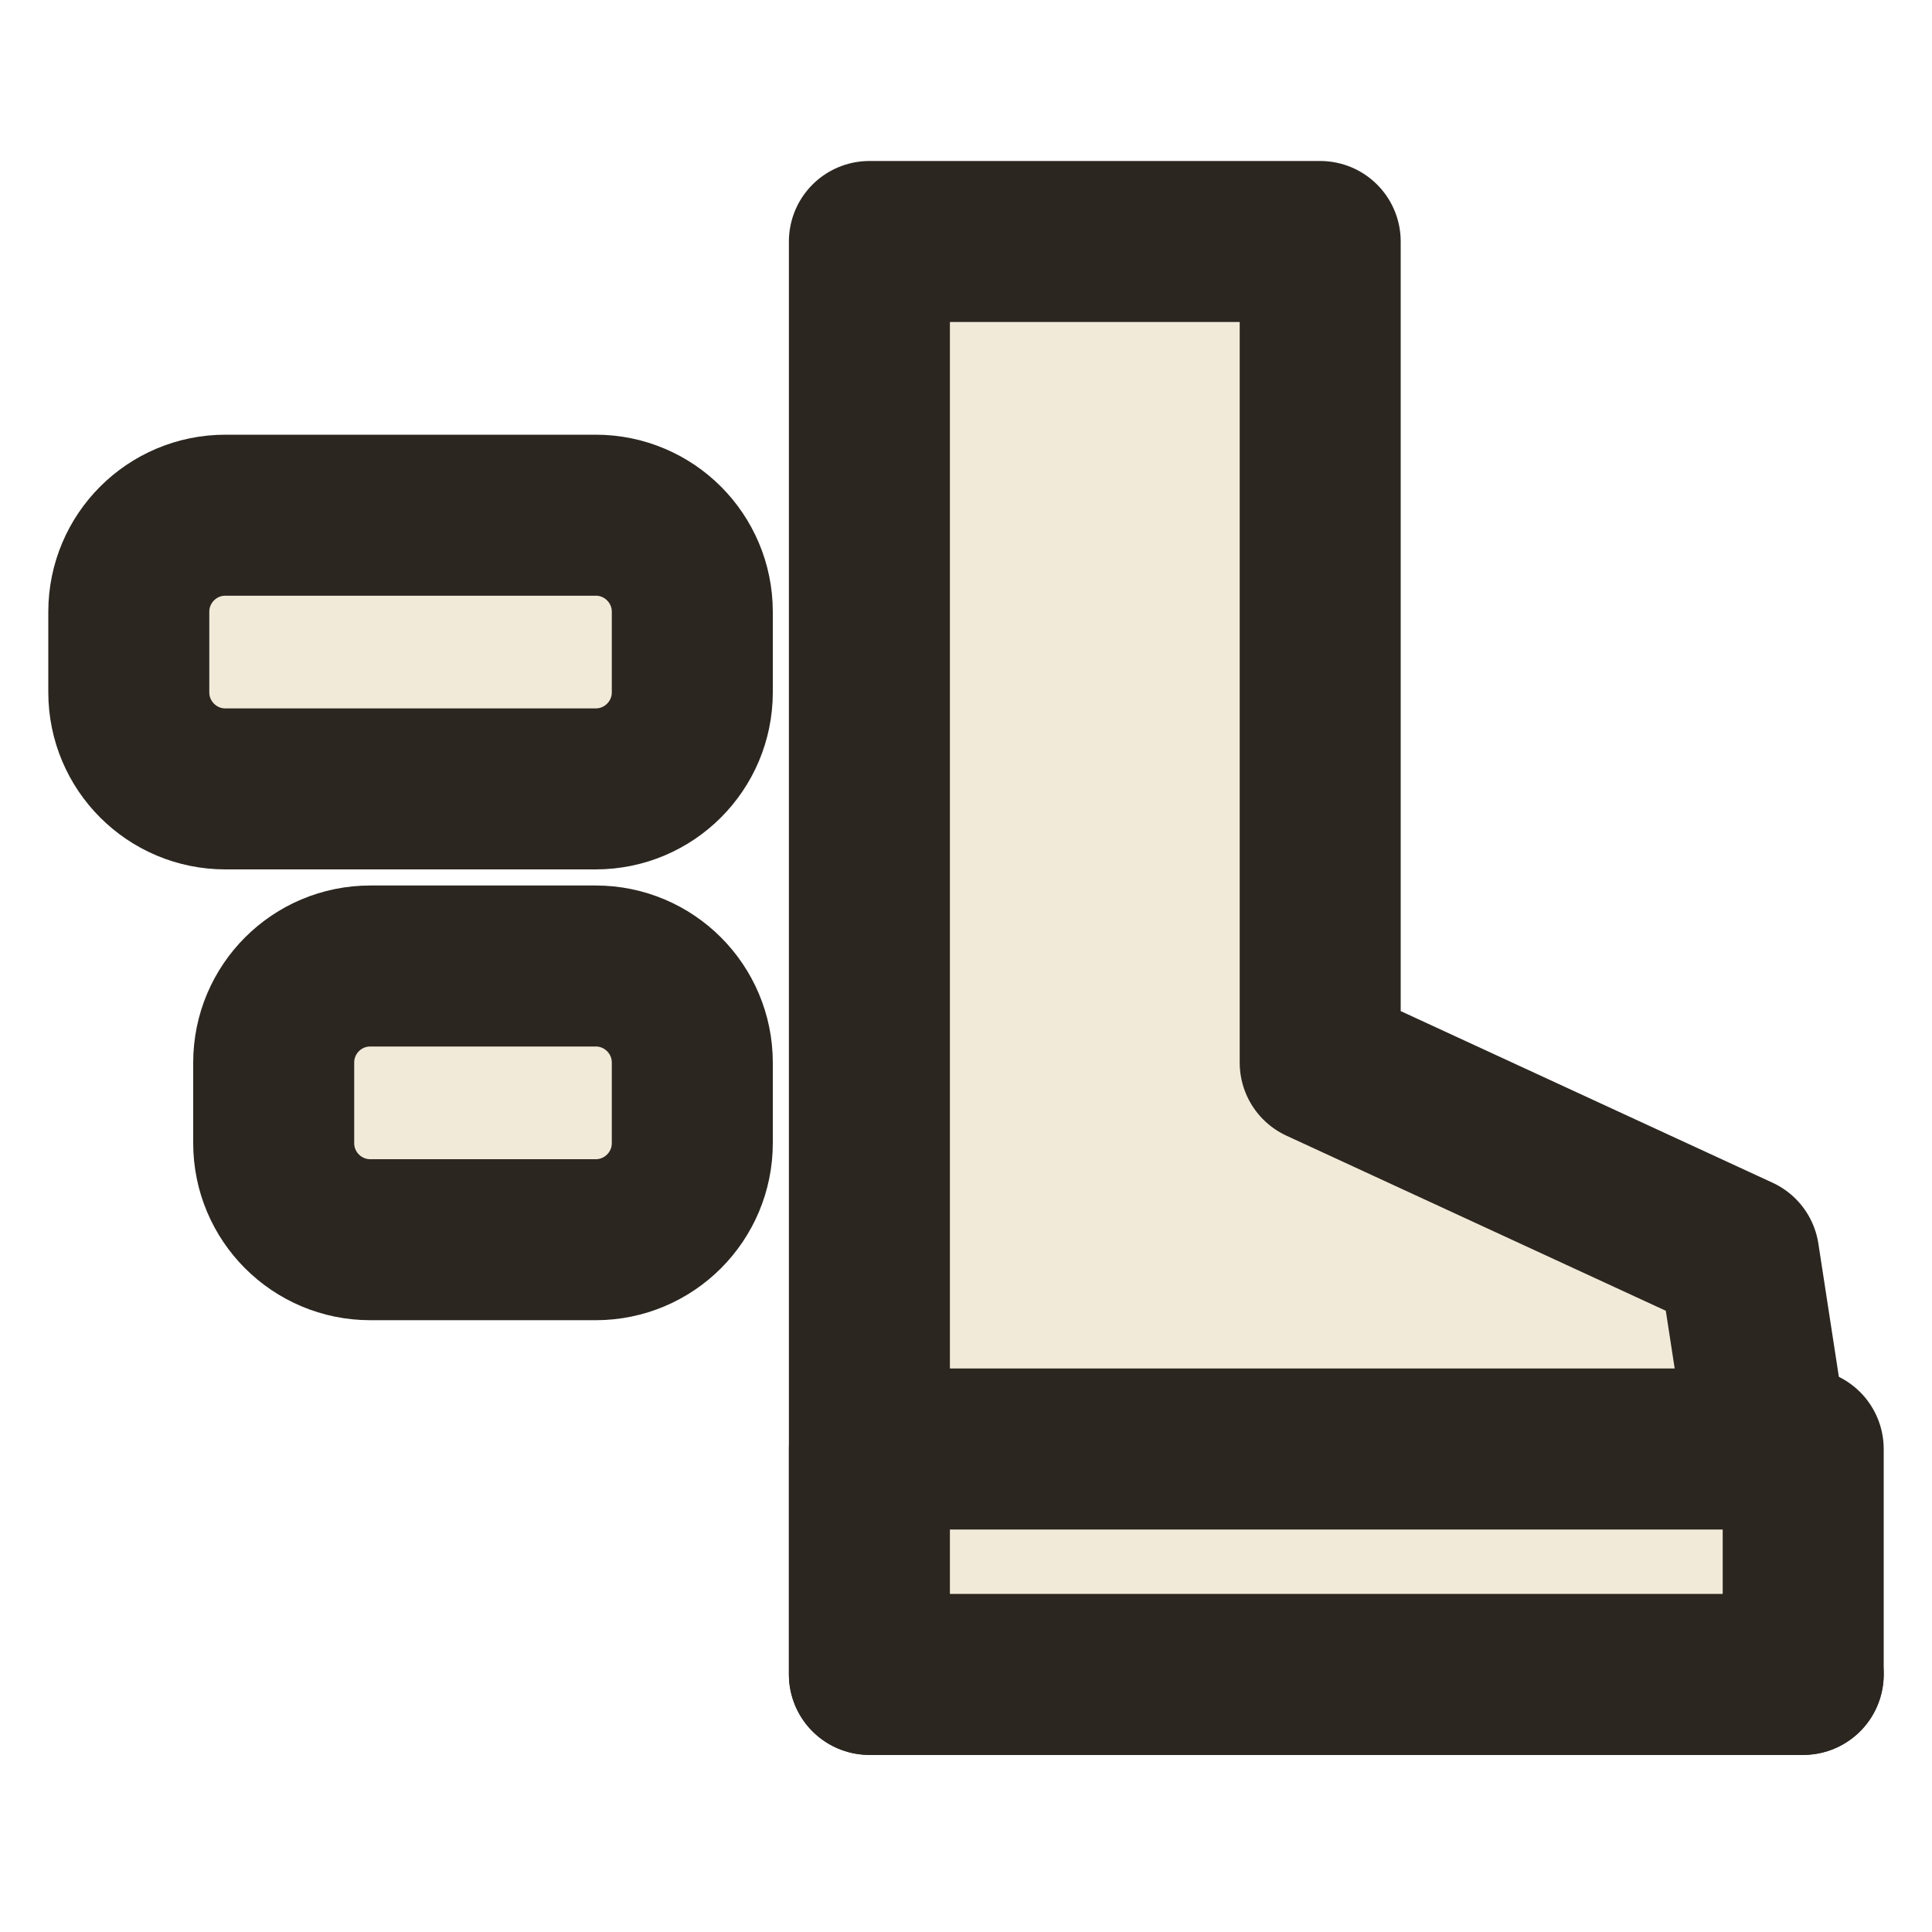
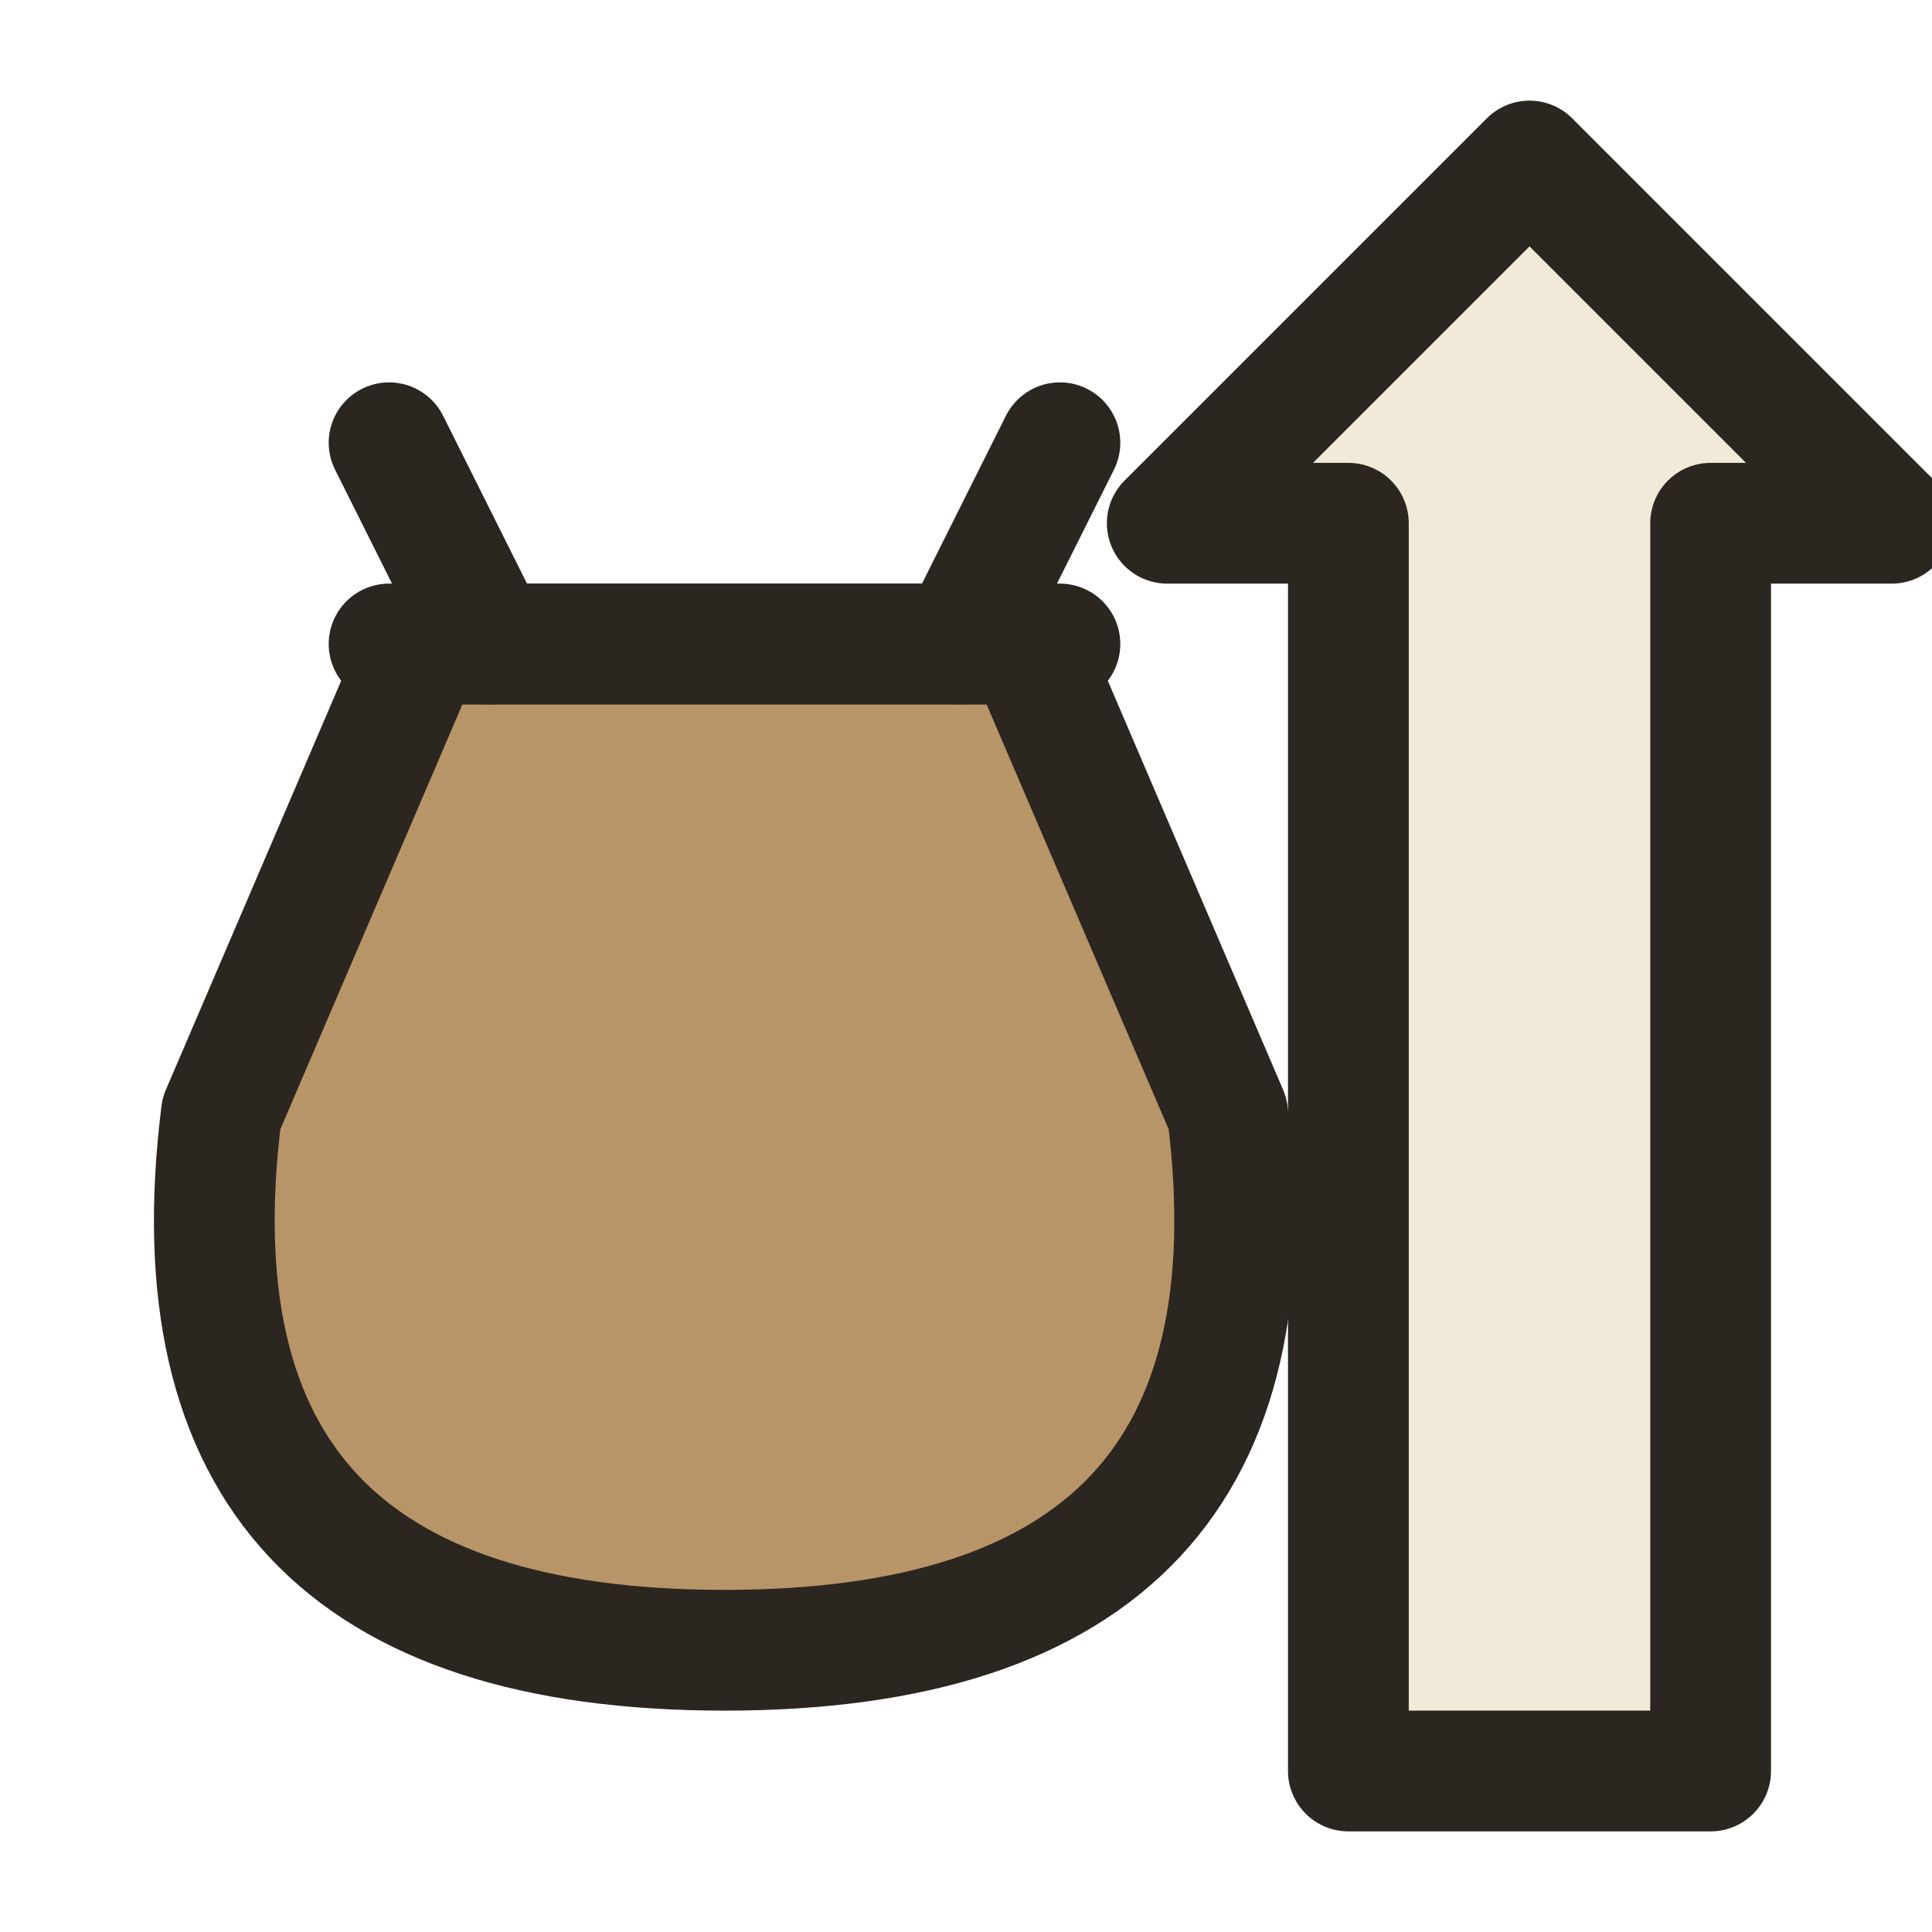
- <svg xmlns="http://www.w3.org/2000/svg" width="24" height="24" viewBox="0 0 24 24" fill="none">
-   <path d="M2.8 6.4 H7.4 A1.2 1.2 0 0 1 8.6 7.6 V8.6 A1.2 1.2 0 0 1 7.4 9.8 H2.8 A1.2 1.2 0 0 1 1.6 8.6 V7.6 A1.2 1.2 0 0 1 2.8 6.4Z" fill="#F2EAD8" stroke="#2B2620" stroke-width="2" stroke-linecap="round" stroke-linejoin="round" />
-   <path d="M4.6 12 H7.4 A1.2 1.2 0 0 1 8.6 13.2 V14.2 A1.2 1.2 0 0 1 7.4 15.4 H4.6 A1.2 1.2 0 0 1 3.4 14.2 V13.2 A1.2 1.2 0 0 1 4.6 12Z" fill="#F2EAD8" stroke="#2B2620" stroke-width="2" stroke-linecap="round" stroke-linejoin="round" />
-   <path d="M10.8 3 L16.4 3 L16.4 13.2 L21.6 15.6 L22.4 20.8 L10.8 20.8Z" fill="#F2EAD8" stroke="#2B2620" stroke-width="2" stroke-linecap="round" stroke-linejoin="round" />
-   <path d="M10.8 18 L22.4 18 L22.4 20.8 L10.8 20.8Z" fill="#F2EAD8" stroke="#2B2620" stroke-width="2" stroke-linecap="round" stroke-linejoin="round" />
+ <svg xmlns="http://www.w3.org/2000/svg" width="48" height="48" viewBox="0 0 48 48" fill="none">
+   <g stroke="#2B2620" stroke-width="3" stroke-linecap="round" stroke-linejoin="round">
+     <g transform="translate(-2 6) scale(0.833333)" stroke-width="3.6">
+       <path d="M15 12 L9 26 Q7 42 24 42 Q41 42 39 26 L33 12Z" fill="#B89568" />
+       <path d="M14 12 L34 12" fill="none" />
+       <path d="M17 12 L14 6 M31 12 L34 6" fill="none" />
+     </g>
+     <path d="M38 4 L47 13 L42.5 13 L42.5 44 L33.5 44 L33.5 13 L29 13Z" fill="#F2EAD8" />
+   </g>
</svg>
